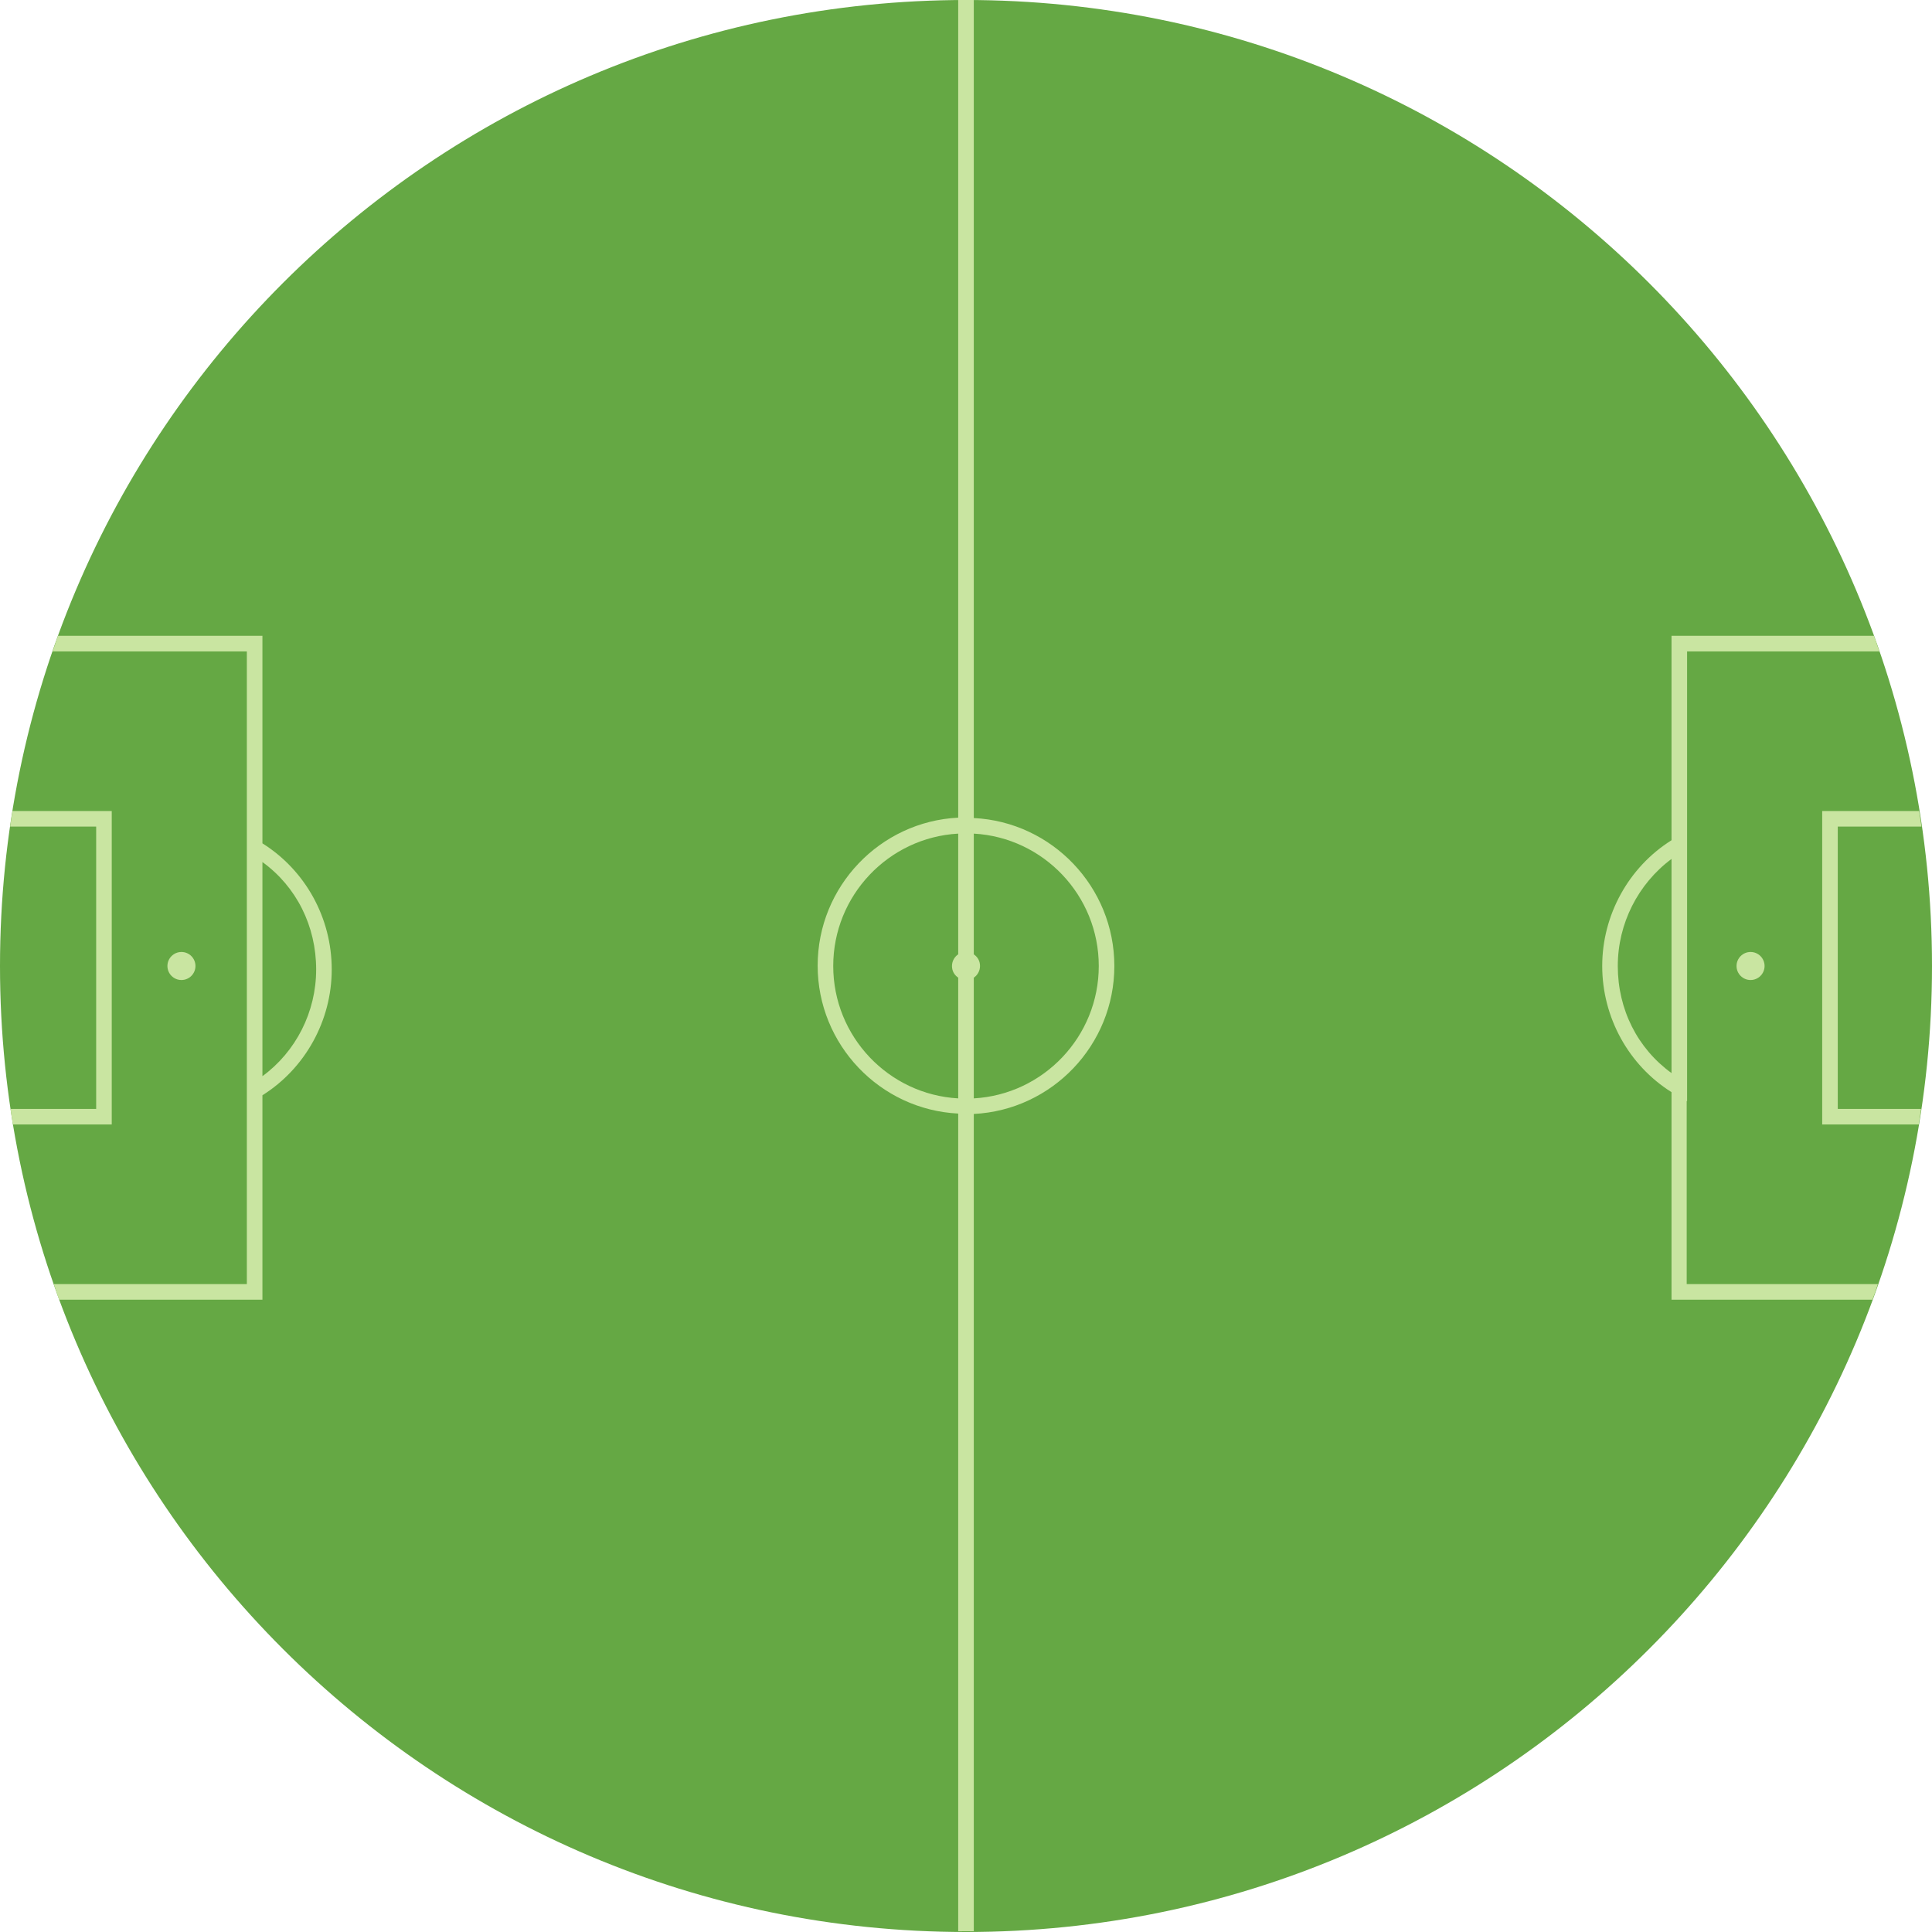
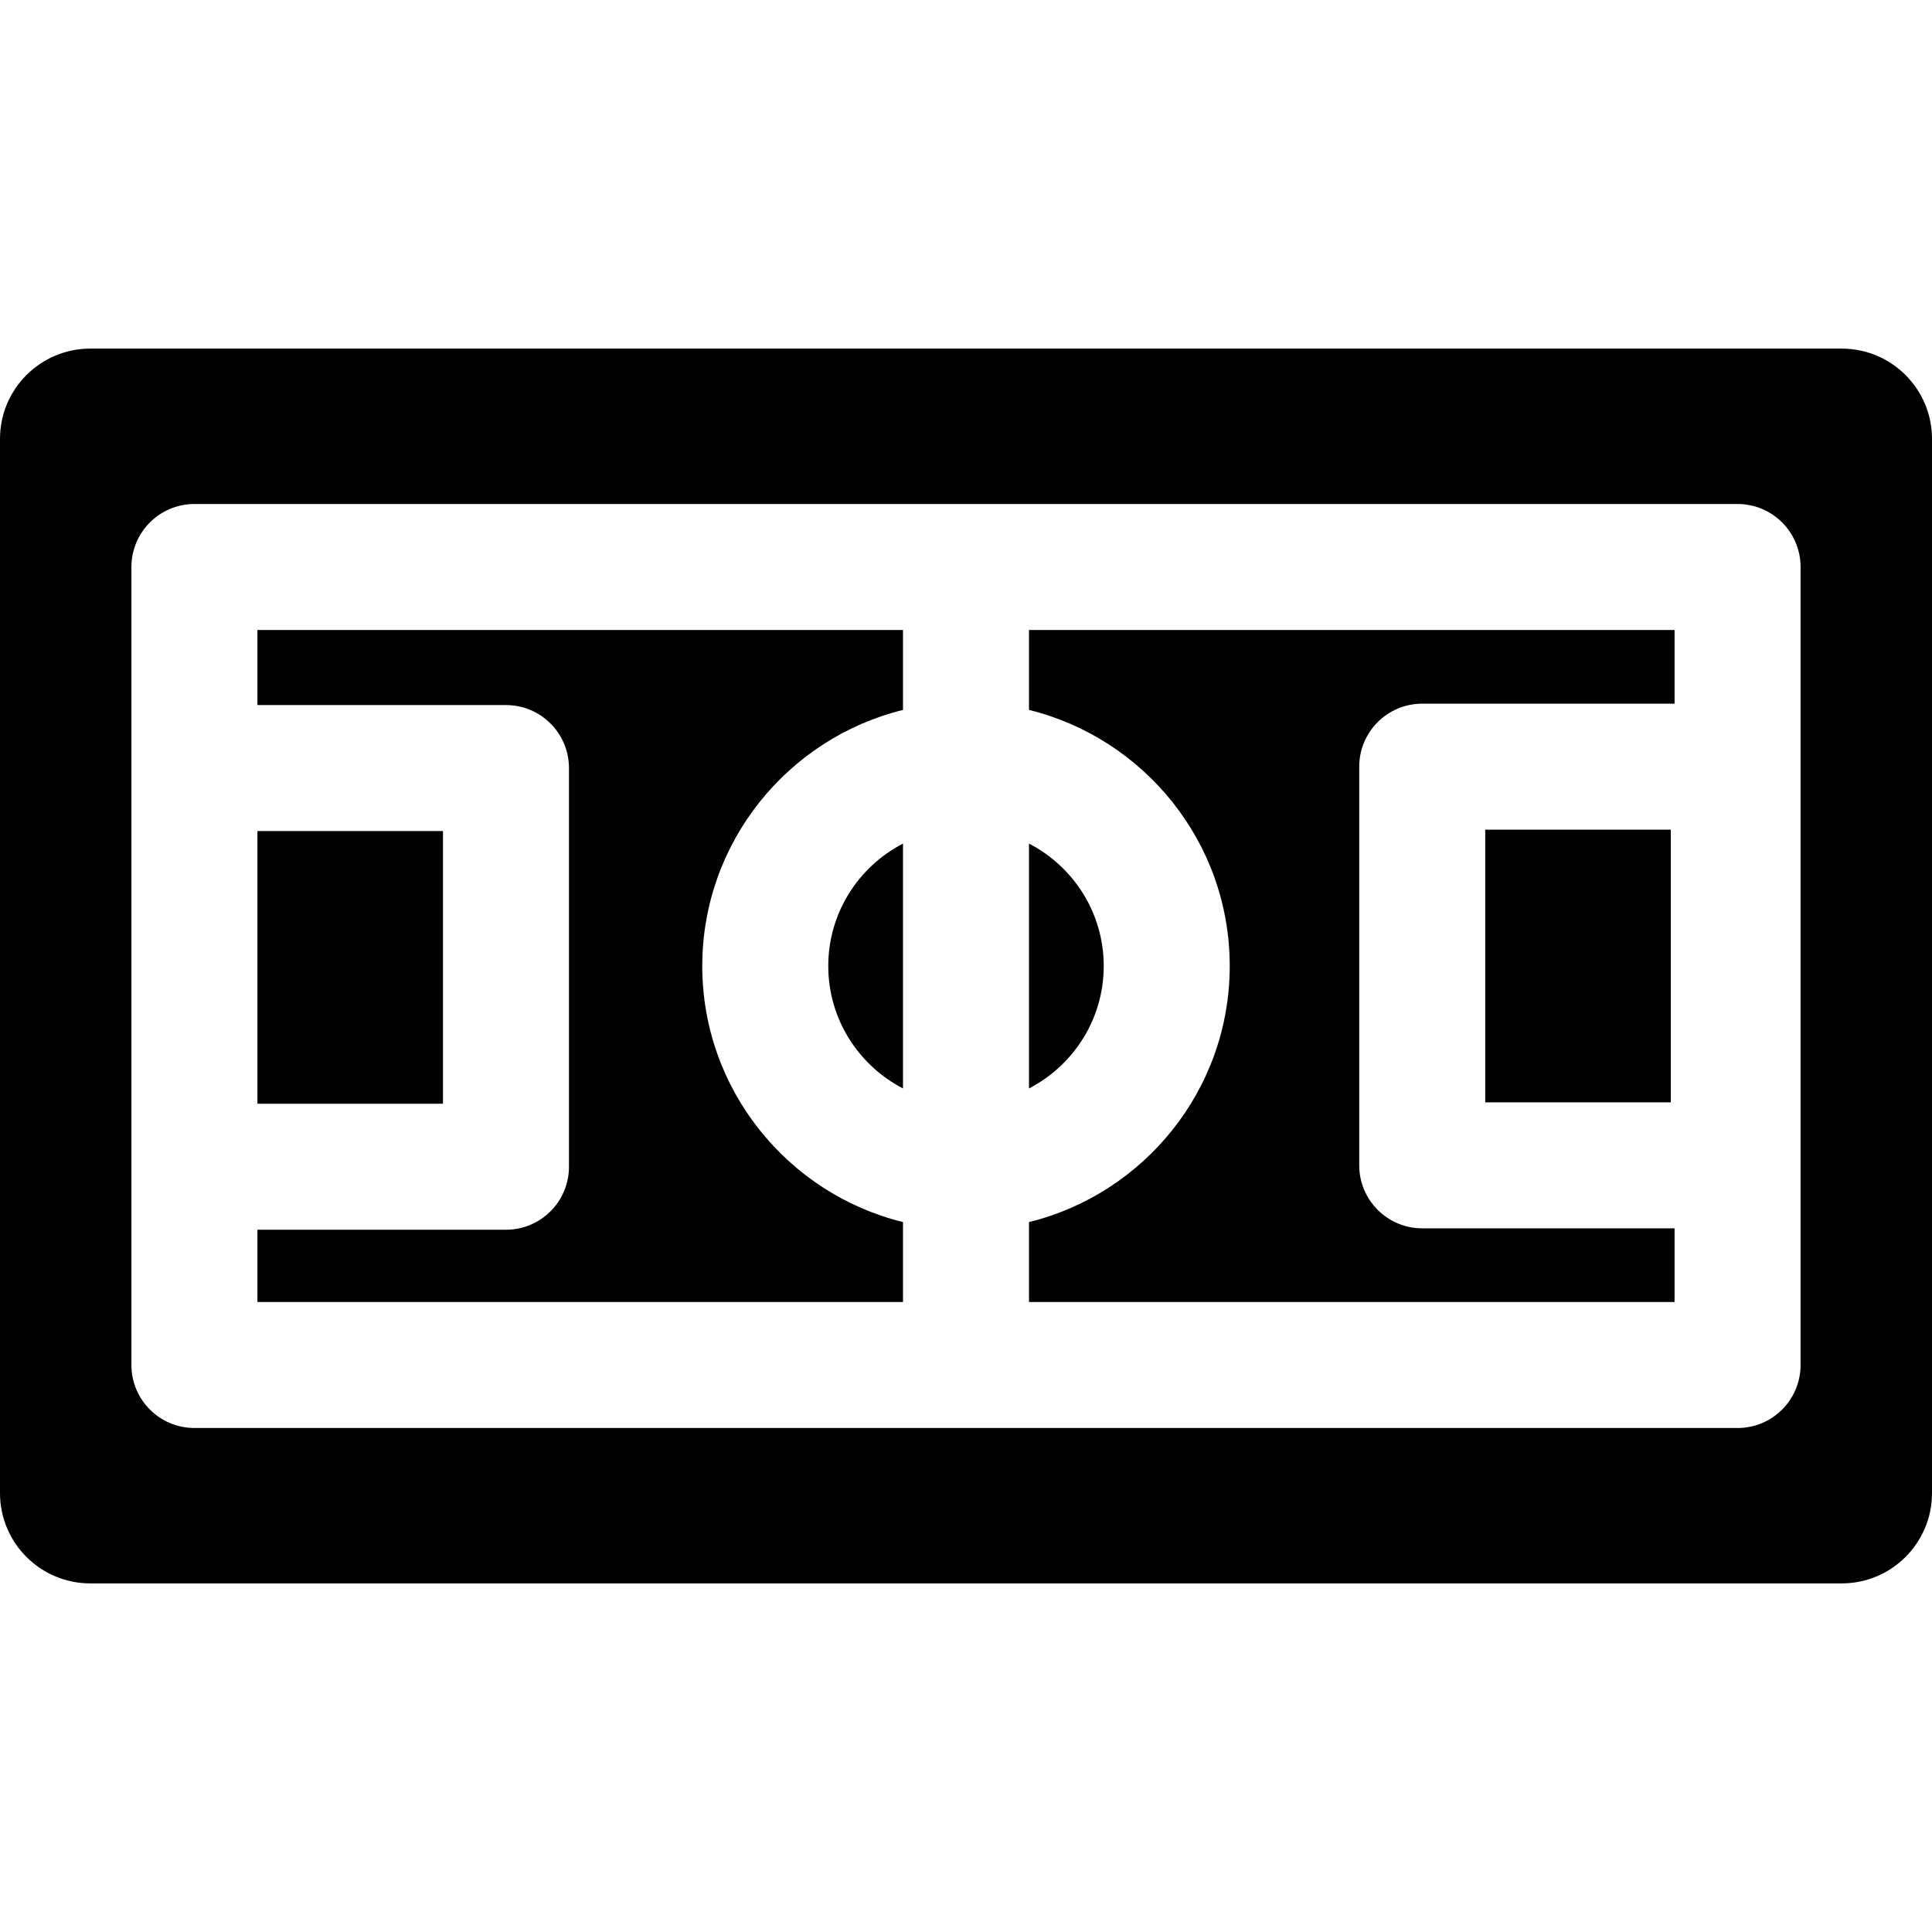
- <svg xmlns="http://www.w3.org/2000/svg" viewBox="0 0 496.2 496.2">
-   <path fill="#65A844" d="M0,248.1C0,111.1,111.1,0,248.1,0s248.1,111.1,248.1,248.1S385.1,496.2,248.1,496.2S0,385.1,0,248.1z" />
+ <svg xmlns="http://www.w3.org/2000/svg" fill="#000000" version="1.1" id="Layer_1" viewBox="0 0 512 512" xml:space="preserve">
  <g>
-     <path fill="#C9E5A1" d="M250.1,210.1V0c-0.7,0-1.3,0-2,0c-0.7,0-1.3,0-2,0v210c-20.1,1-36.1,17.7-36.1,38s16,37,36.1,38v210c0.7,0,1.3,0,2,0c0.7,0,1.3,0,2,0V286.1c20.1-1,36.1-17.7,36.1-38S270.2,211.1,250.1,210.1z M214,248.1c0-18.1,14.2-33,32.1-34v31c-0.9,0.6-1.6,1.7-1.6,3c0,1.3,0.6,2.3,1.6,3v31C228.2,281.1,214,266.2,214,248.1z M250.1,282.1v-31c0.9-0.6,1.6-1.7,1.6-3s-0.6-2.3-1.6-3v-31c17.9,1,32.1,15.9,32.1,34S268,281.1,250.1,282.1z" />
-     <circle fill="#C9E5A1" cx="449.6" cy="248.1" r="3.6" />
-     <circle fill="#C9E5A1" cx="46.6" cy="248.1" r="3.6" />
-     <path fill="#C9E5A1" d="M433.3,282.8v-69.4v-46.1h49.4c-0.5-1.3-0.9-2.7-1.4-4h-52v52.5c-11,6.9-17.8,19.2-17.8,32.3c0,13.2,6.8,25.5,17.8,32.4v53.3h51.6c0.5-1.3,1-2.7,1.4-4h-49.1v-47H433.3z M415.5,248.1c0-10.9,5.2-21.1,13.8-27.5v55C420.6,269.3,415.5,259.3,415.5,248.1z" />
-     <path fill="#C9E5A1" d="M472,212.3h21.5c-0.2-1.3-0.4-2.7-0.6-4H468v80.5h24.8c0.2-1.3,0.4-2.7,0.6-4H472V212.3z" />
-     <path fill="#C9E5A1" d="M67.4,216.6v-53.3H14.9c-0.5,1.3-0.9,2.7-1.4,4h49.9v47v69.4v46.1H13.8c0.5,1.3,0.9,2.7,1.4,4h52.2v-52.5c11-6.9,17.8-19.2,17.8-32.3C85.2,235.7,78.4,223.5,67.4,216.6z M67.4,276.4v-55c8.7,6.3,13.8,16.4,13.8,27.6C81.2,259.9,76,270.1,67.4,276.4z" />
-     <path fill="#C9E5A1" d="M28.7,208.3H3.2c-0.2,1.3-0.4,2.7-0.6,4h22.1v72.5h-22c0.2,1.3,0.4,2.7,0.6,4h25.4V208.3z" />
+     <g>
+       <rect x="68.218" y="220.238" width="49.174" height="72.26" />
+     </g>
+   </g>
+   <g>
+     <g>
+       <path d="M239.304,188.138v-21.181H68.221v19.893h65.865c9.22,0,16.696,7.475,16.696,16.696v105.651    c0,9.22-7.475,16.696-16.696,16.696H68.221v19.151h171.084v-21.181c-30.501-7.506-53.197-35.078-53.197-67.862    S208.804,195.644,239.304,188.138z" />
+     </g>
+   </g>
+   <g>
+     <g>
+       <path d="M219.499,256c0,14.112,8.056,26.371,19.806,32.442v-64.885C227.555,229.629,219.499,241.888,219.499,256z" />
+     </g>
+   </g>
+   <g>
+     <g>
+       <path d="M272.696,223.558v64.885c11.749-6.072,19.805-18.331,19.805-32.443C292.501,241.888,284.445,229.629,272.696,223.558z" />
+     </g>
+   </g>
+   <g>
+     <g>
+       <path d="M376.905,186.479h66.875v-19.523H272.696v21.181c30.501,7.506,53.197,35.078,53.197,67.862    c0,32.785-22.696,60.356-53.197,67.862v21.181h171.084v-19.523h-66.874c-9.22,0-16.696-7.475-16.696-16.696v-105.65    C360.21,193.955,367.685,186.479,376.905,186.479z" />
+     </g>
+   </g>
+   <g>
+     <g>
+       <path d="M488.07,92.383H23.93C10.714,92.383,0,103.097,0,116.313v279.374c0,13.216,10.714,23.93,23.93,23.93H488.07    c13.216,0,23.93-10.714,23.93-23.93V116.313C512,103.097,501.286,92.383,488.07,92.383z M460.475,378.435H51.525    c-9.22,0-16.696-7.475-16.696-16.696v-52.542V203.546v-53.285c0-9.22,7.475-16.696,16.696-16.696h408.95    c9.22,0,16.696,7.475,16.696,16.696v211.478h0C477.171,370.96,469.695,378.435,460.475,378.435z" />
+     </g>
+   </g>
+   <g>
+     <g>
+       <rect x="393.606" y="219.871" width="49.174" height="72.26" />
+     </g>
  </g>
</svg>
